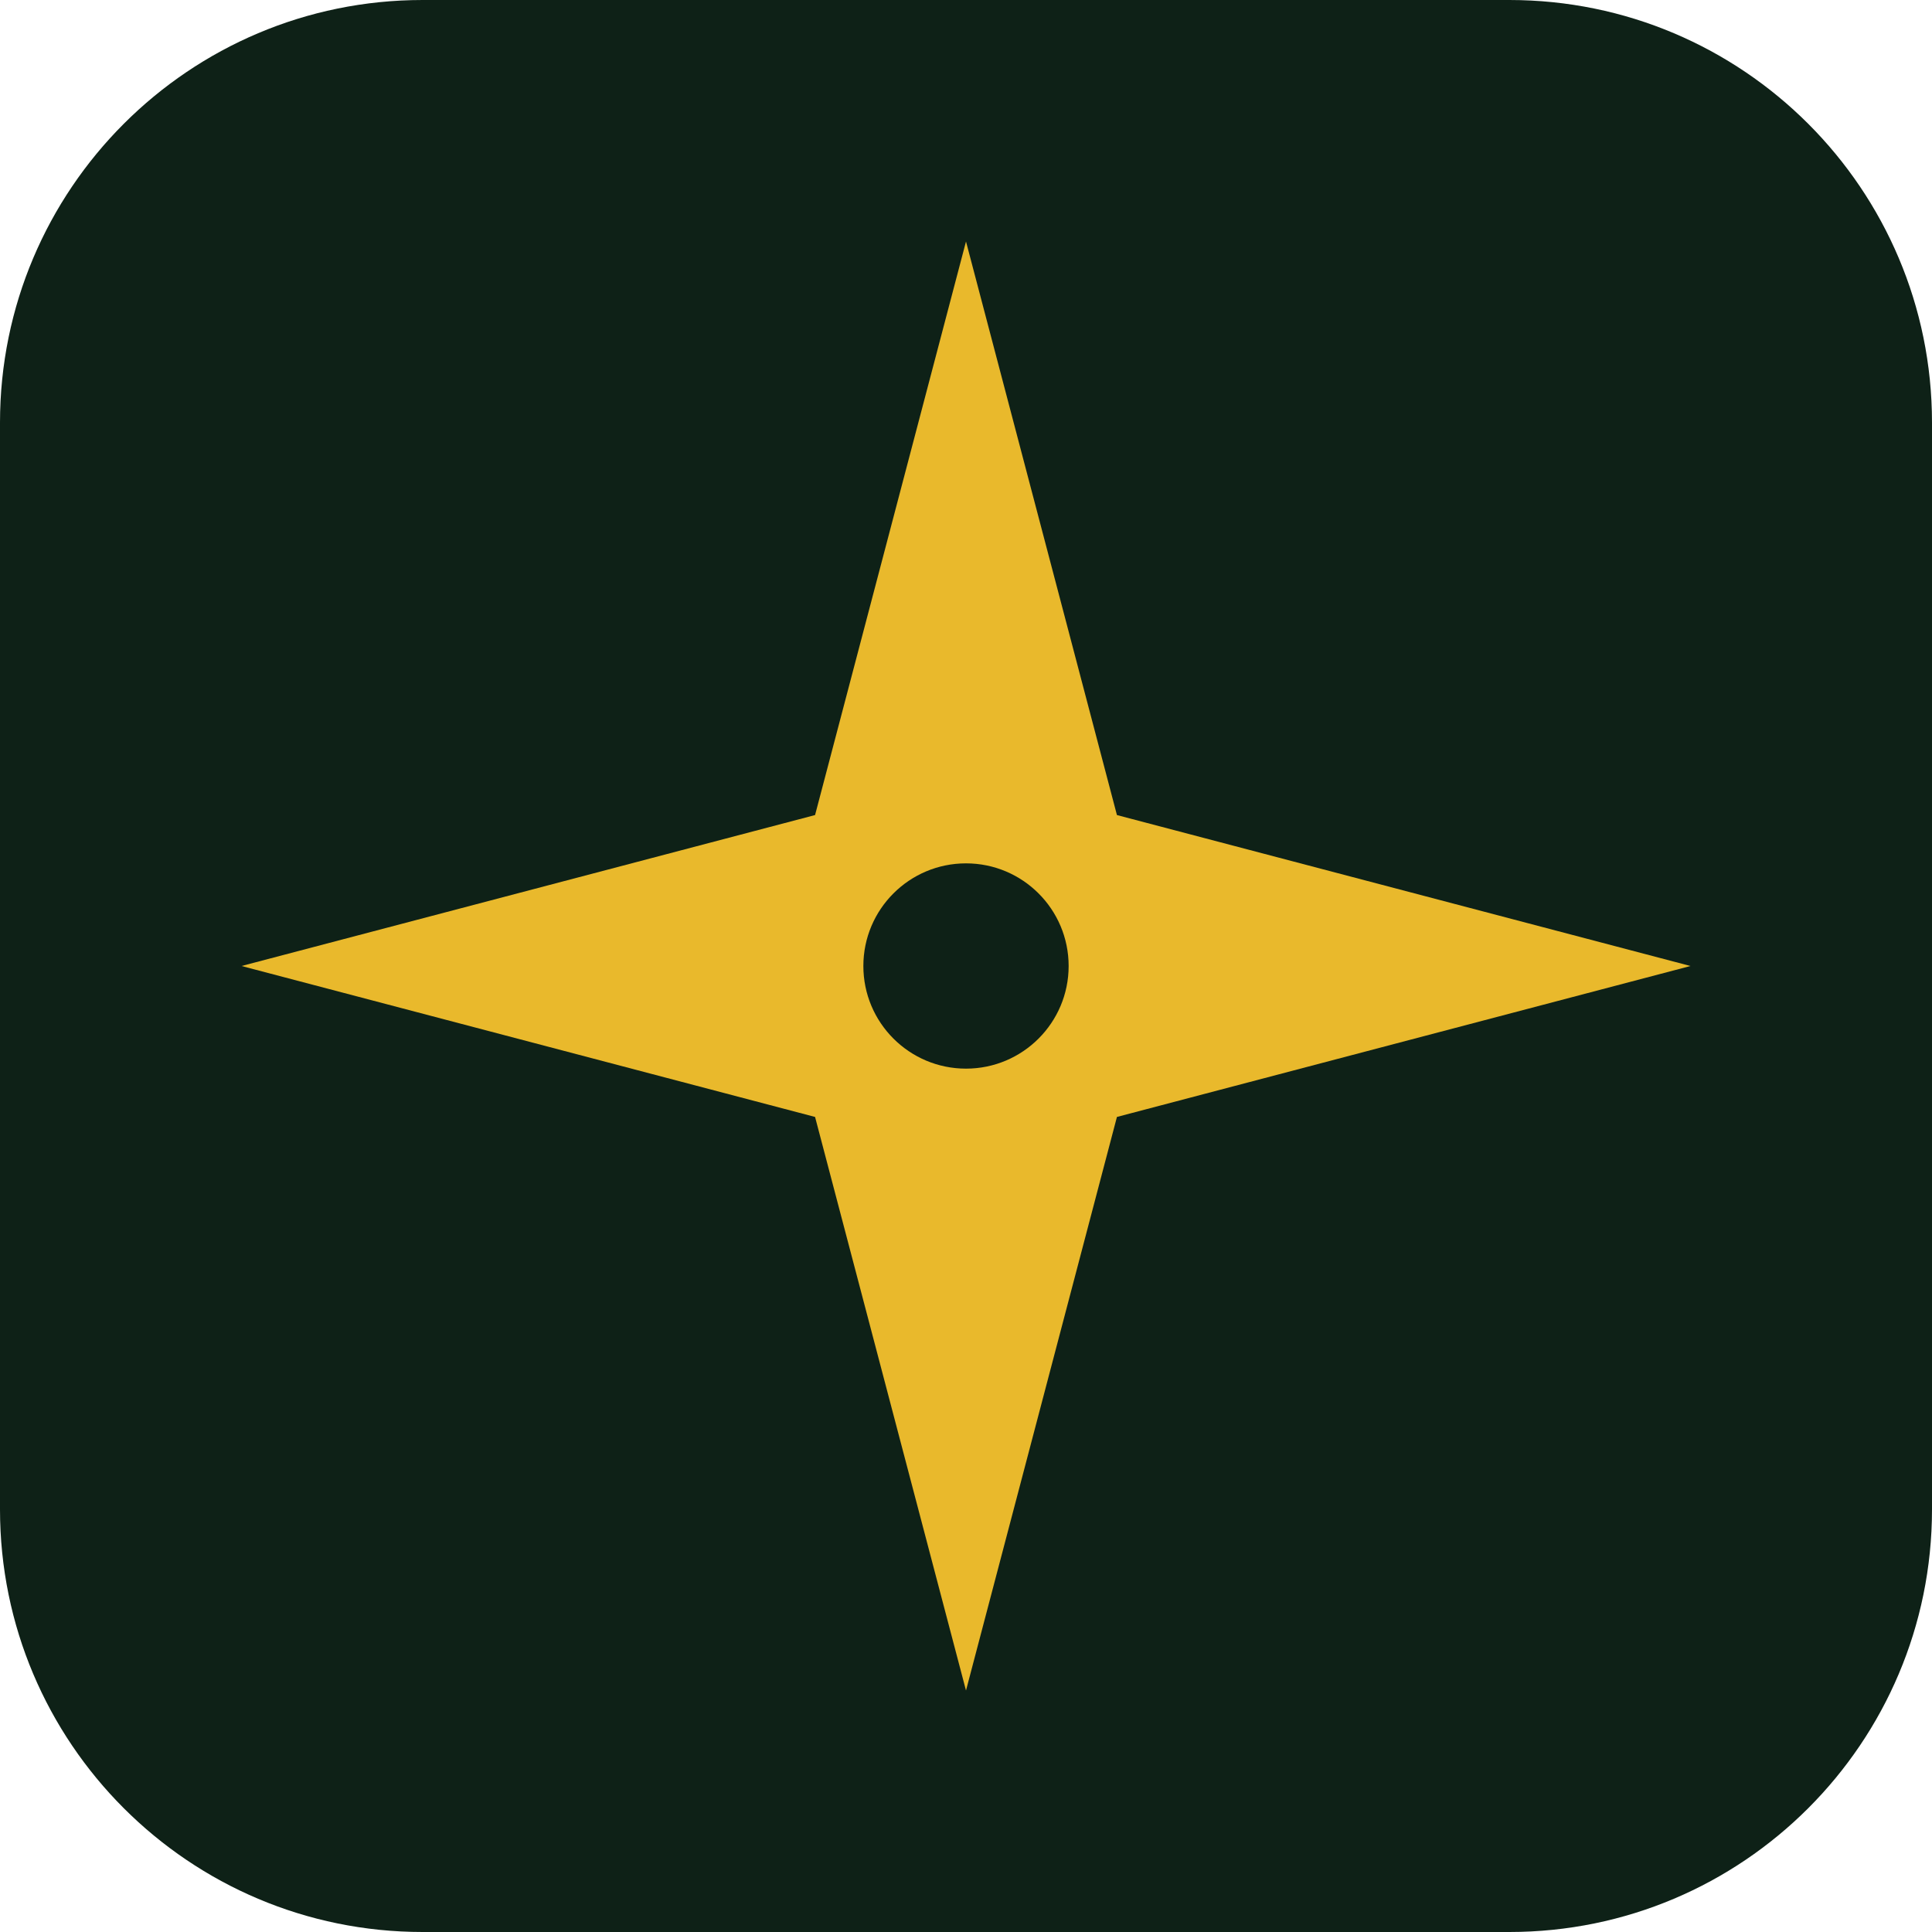
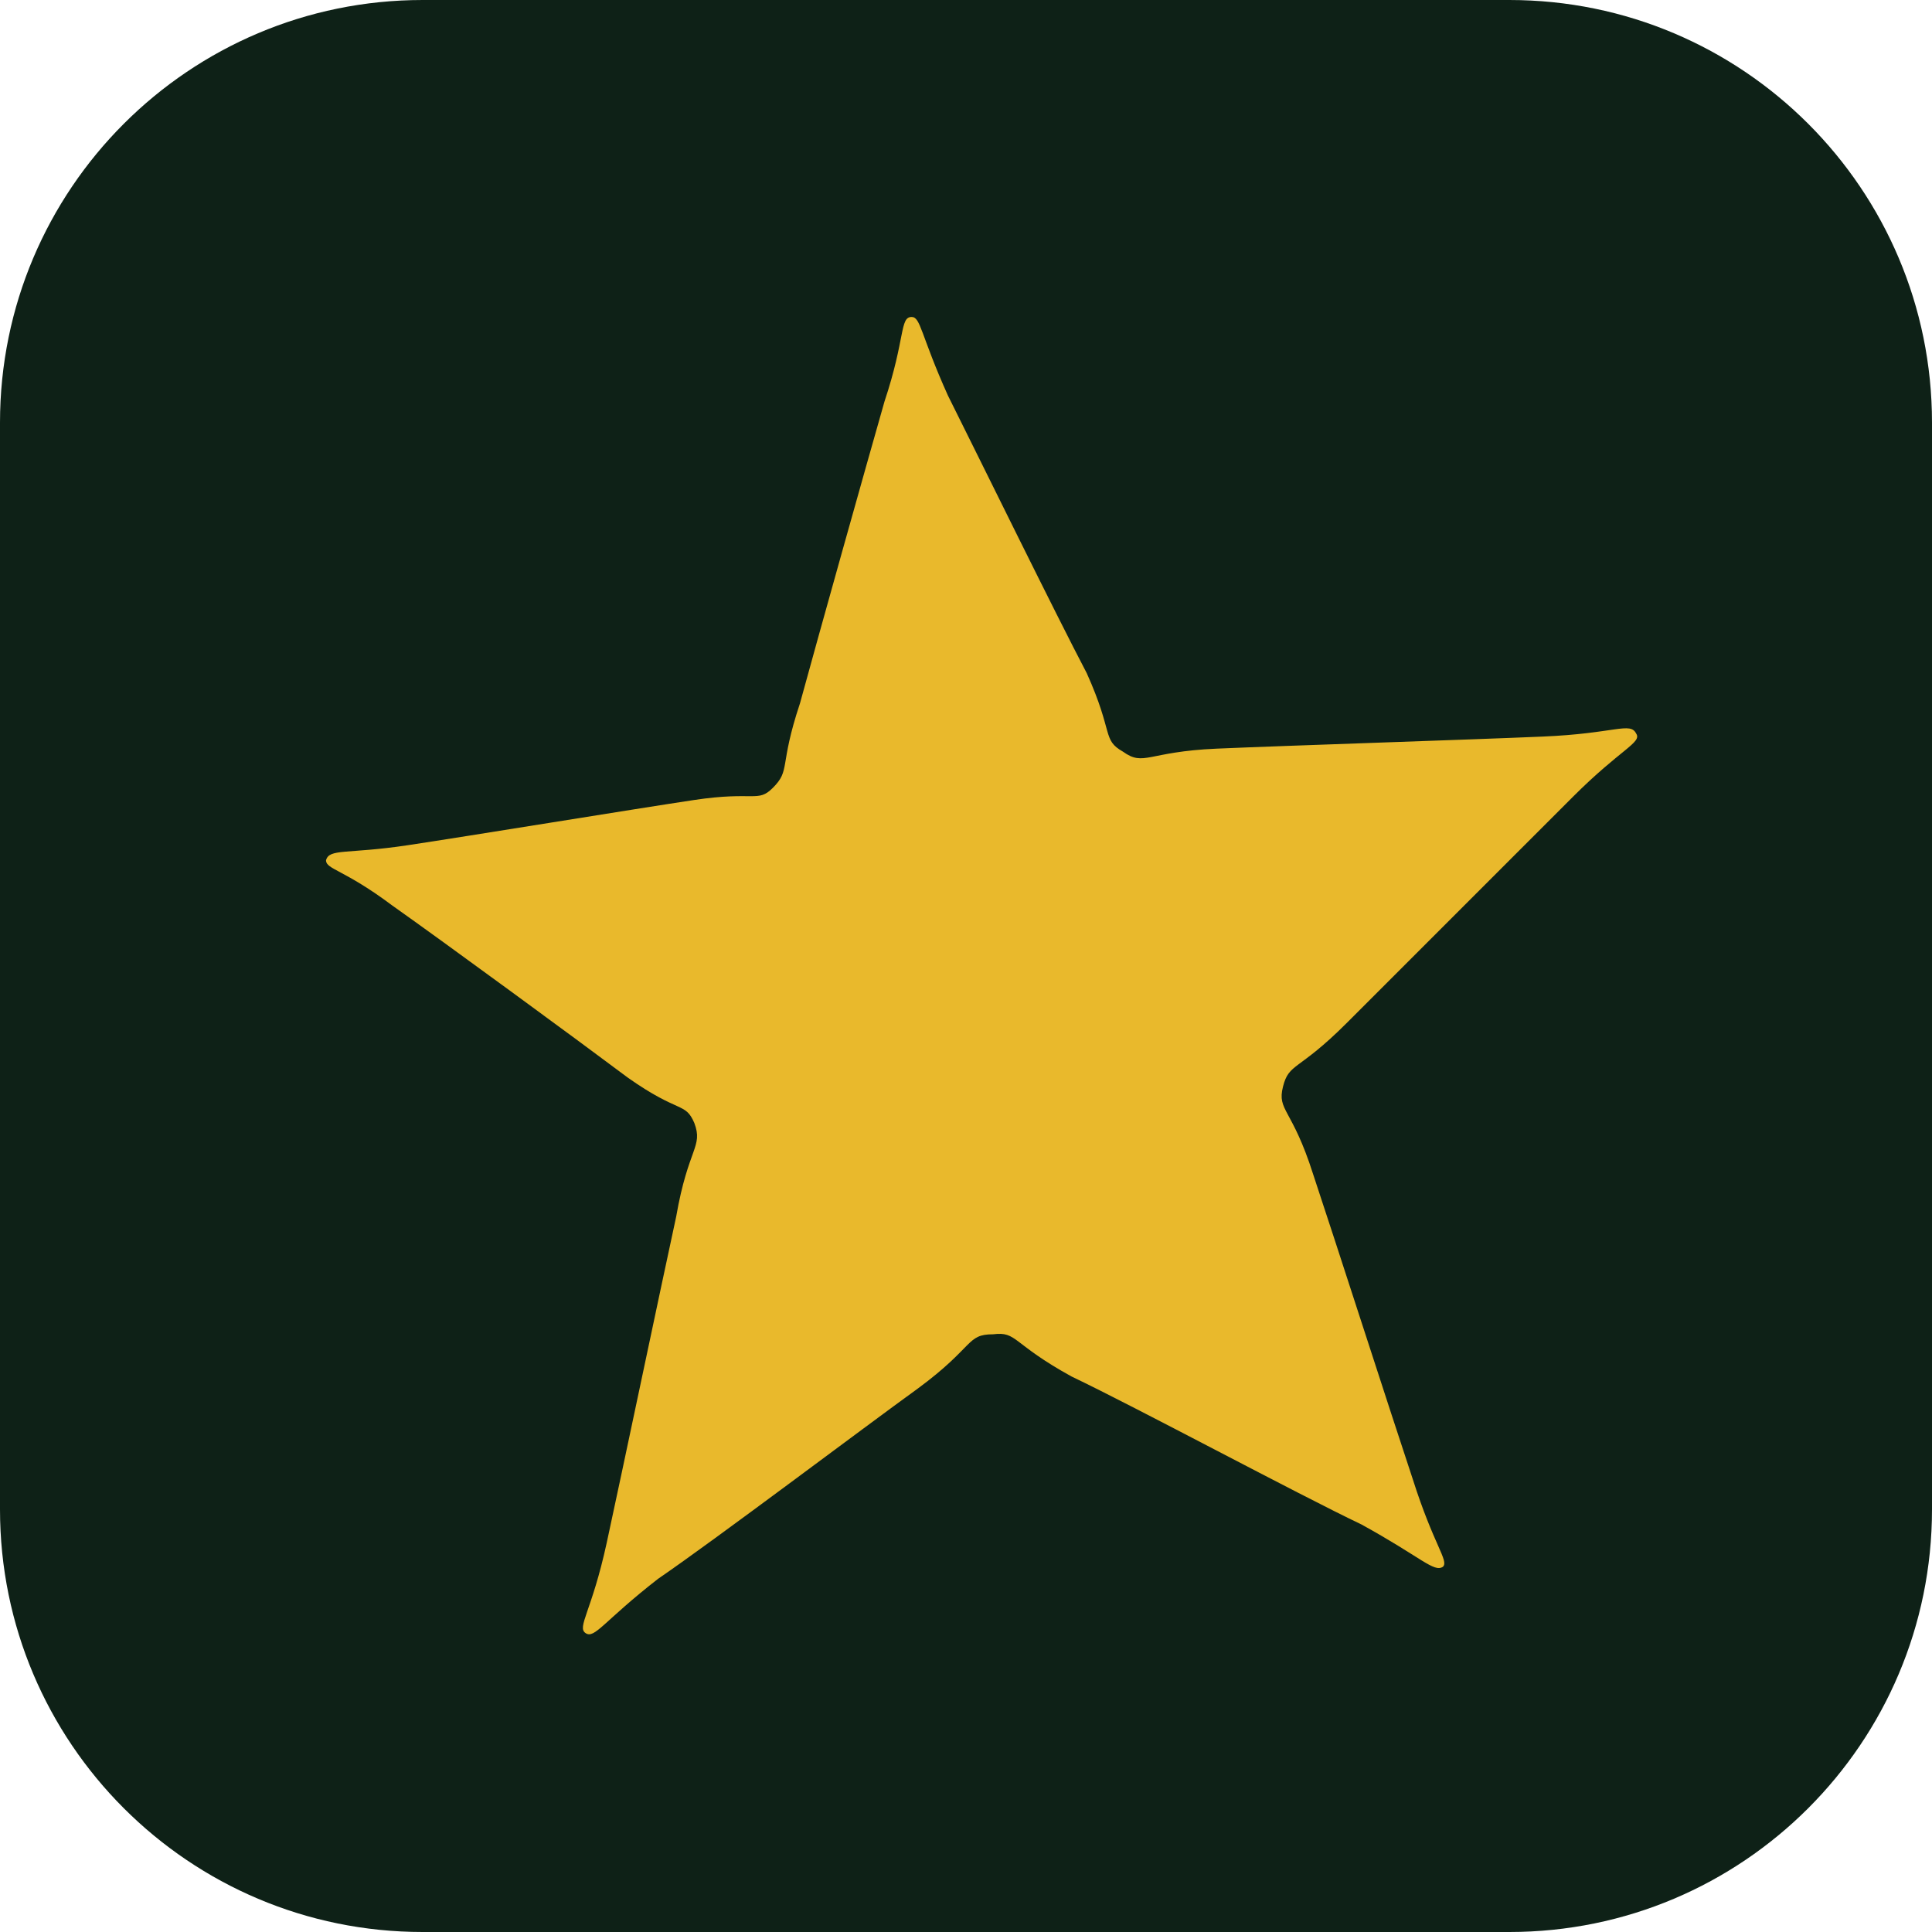
<svg xmlns="http://www.w3.org/2000/svg" viewBox="0 0 64 64">
  <rect width="64" height="64" rx="14" fill="#0e2117" />
-   <path d="M32 8 L37 27 L56 32 L37 37 L32 56 L27 37 L8 32 L27 27 Z" fill="#e9b92c" />
-   <circle cx="32" cy="32" r="3.4" fill="#0e2117" />
+   <path fill="#e9b92c" d="M30.2 10.5C30.5 10.5 30.5 11.1 31.4 13.1C32.4 15.1 35 20.4 36 22.3C36.9 24.3 36.5 24.5 37.2 24.9C37.9 25.4 38 24.9 40.3 24.8C42.6 24.7 48.8 24.5 51.1 24.4C53.5 24.3 54 23.9 54.2 24.3C54.4 24.6 53.7 24.8 52.1 26.4C50.5 28 46.2 32.3 44.6 33.9C43 35.5 42.7 35.2 42.5 36C42.3 36.8 42.8 36.7 43.5 38.9C44.2 41 46.1 46.9 46.8 49C47.5 51.2 48 51.7 47.8 51.9C47.5 52.1 47.1 51.6 45.1 50.5C43 49.5 37.6 46.6 35.5 45.6C33.5 44.5 33.7 44.1 32.9 44.2C32 44.2 32.3 44.6 30.4 46C28.6 47.3 23.7 51 21.8 52.3C20 53.7 19.7 54.3 19.4 54.1C19.1 53.9 19.6 53.4 20.1 51.1C20.6 48.8 21.9 42.6 22.4 40.3C22.8 38 23.3 38 23 37.2C22.7 36.5 22.5 36.9 20.8 35.7C19.2 34.5 14.7 31.2 13 30C11.4 28.8 10.8 28.8 10.8 28.5C10.9 28.1 11.5 28.3 13.5 28C15.5 27.7 21 26.8 23 26.5C25 26.2 25.1 26.6 25.6 26.1C26.2 25.5 25.8 25.4 26.5 23.3C27.1 21.1 28.7 15.4 29.3 13.3C30 11.2 29.8 10.5 30.2 10.5Z" />
</svg>
